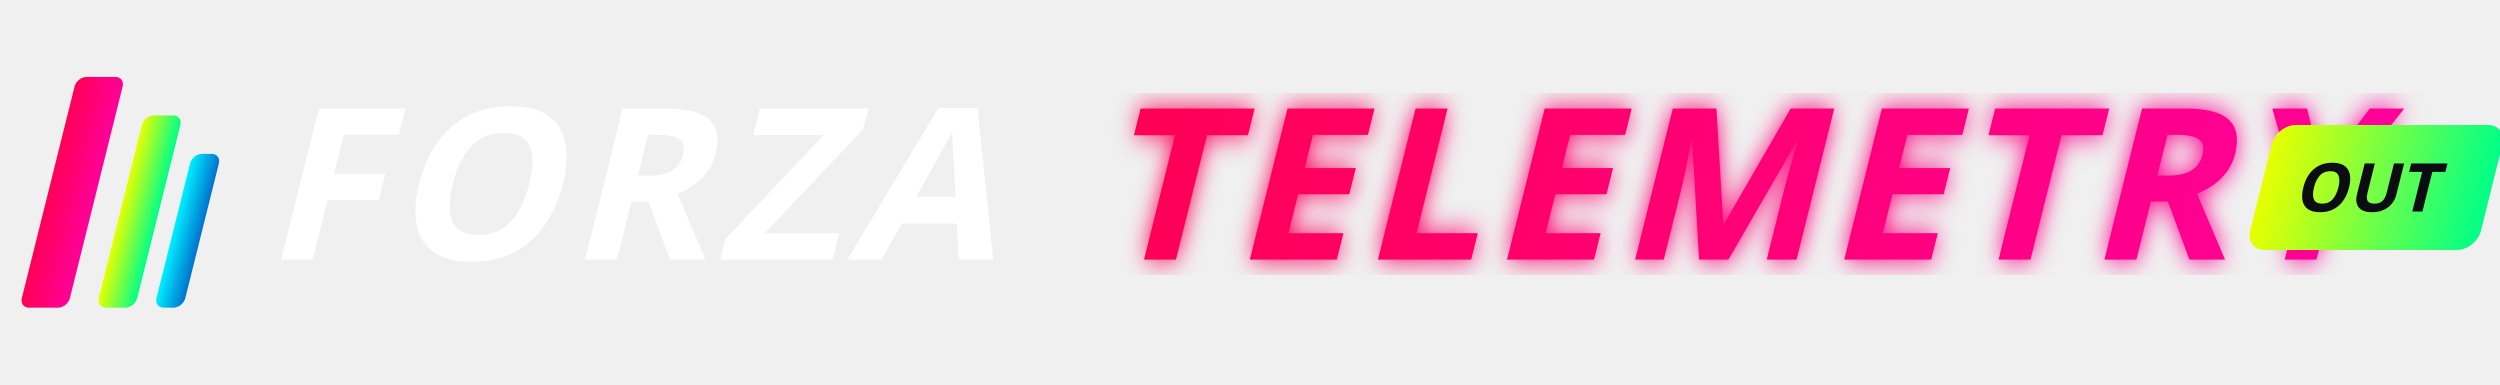
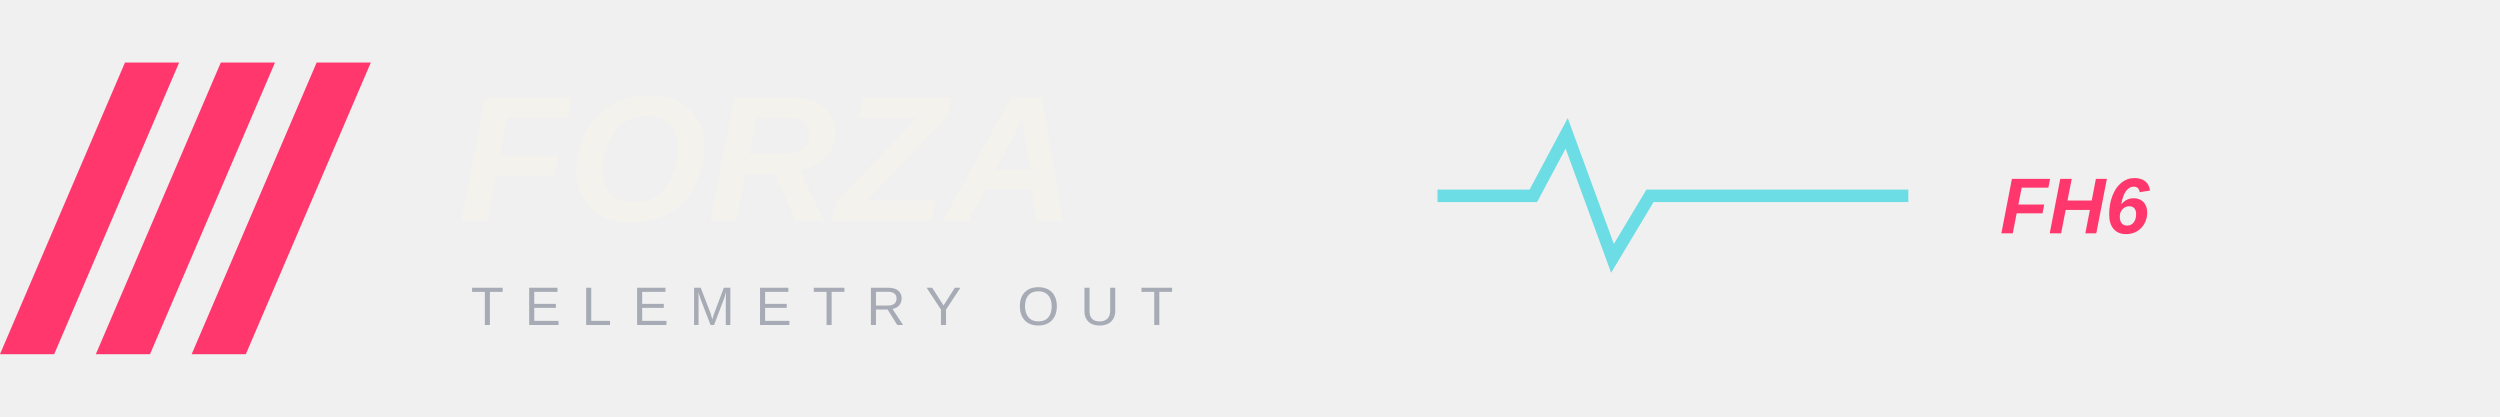
- <svg xmlns="http://www.w3.org/2000/svg" viewBox="0 0 520 80" width="520" height="80">
-   <defs>
-     <linearGradient id="forzaPinkGrad" x1="0%" y1="0%" x2="100%" y2="0%">
-       <stop offset="0%" stop-color="#ff0055" />
-       <stop offset="100%" stop-color="#ff0099" />
-     </linearGradient>
-     <linearGradient id="apexCyanGrad" x1="0%" y1="0%" x2="100%" y2="0%">
-       <stop offset="0%" stop-color="#00f0ff" />
-       <stop offset="100%" stop-color="#0072ce" />
-     </linearGradient>
-     <linearGradient id="neonLimeGrad" x1="0%" y1="0%" x2="100%" y2="0%">
-       <stop offset="0%" stop-color="#e8ff00" />
-       <stop offset="100%" stop-color="#00ff88" />
-     </linearGradient>
-     <filter id="glow">
-       <feGaussianBlur stdDeviation="3" result="blur" />
-       <feMerge>
-         <feMergeNode in="blur" />
-         <feMergeNode in="SourceGraphic" />
-       </feMerge>
-     </filter>
-   </defs>
-   <g transform="skewX(-14)">
-     <rect x="20" y="16" width="10" height="48" rx="2" fill="url(#forzaPinkGrad)" />
-     <rect x="36" y="24" width="8" height="40" rx="2" fill="url(#neonLimeGrad)" />
-     <rect x="48" y="32" width="6" height="32" rx="2" fill="url(#apexCyanGrad)" />
-     <text x="68" y="54" font-family="'Arial Black', 'Impact', sans-serif" font-size="44" font-weight="900" fill="#ffffff" letter-spacing="2">
-       FORZA
-     </text>
-     <text x="242" y="54" font-family="'Arial Black', 'Impact', sans-serif" font-size="44" font-weight="900" fill="url(#forzaPinkGrad)" letter-spacing="2" filter="url(#glow)">
-       TELEMETRY
-     </text>
-     <rect x="480" y="26" width="48" height="26" rx="4" fill="url(#neonLimeGrad)" />
-     <text x="488" y="44" font-family="'Arial Black', sans-serif" font-size="14" font-weight="900" fill="#0c0d12">
-       OUT
-     </text>
-   </g>
+ <svg xmlns="http://www.w3.org/2000/svg" viewBox="0 0 600 100" role="img" aria-label="Forza Telemetry Out independent companion">
+   <path fill="#ff376c" d="M30 15h13L13 85H0zm23 0h13L36 85H23zm23 0h13L59 85H46z" />
+   <text x="110" y="53" font-family="Arial,sans-serif" font-size="43" font-weight="900" font-style="italic" fill="#f4f2ed">FORZA</text>
+   <text x="113" y="78" font-family="Arial,sans-serif" font-size="13" letter-spacing="5" fill="#a7abb5">TELEMETRY OUT</text>
+   <path d="M345 47h23l8-15 11 30 9-15h62" fill="none" stroke="#6cdde4" stroke-width="3" />
+   <text x="480" y="56" font-family="Arial,sans-serif" font-size="19" font-style="italic" font-weight="900" fill="#ff376c">FH6</text>
</svg>
